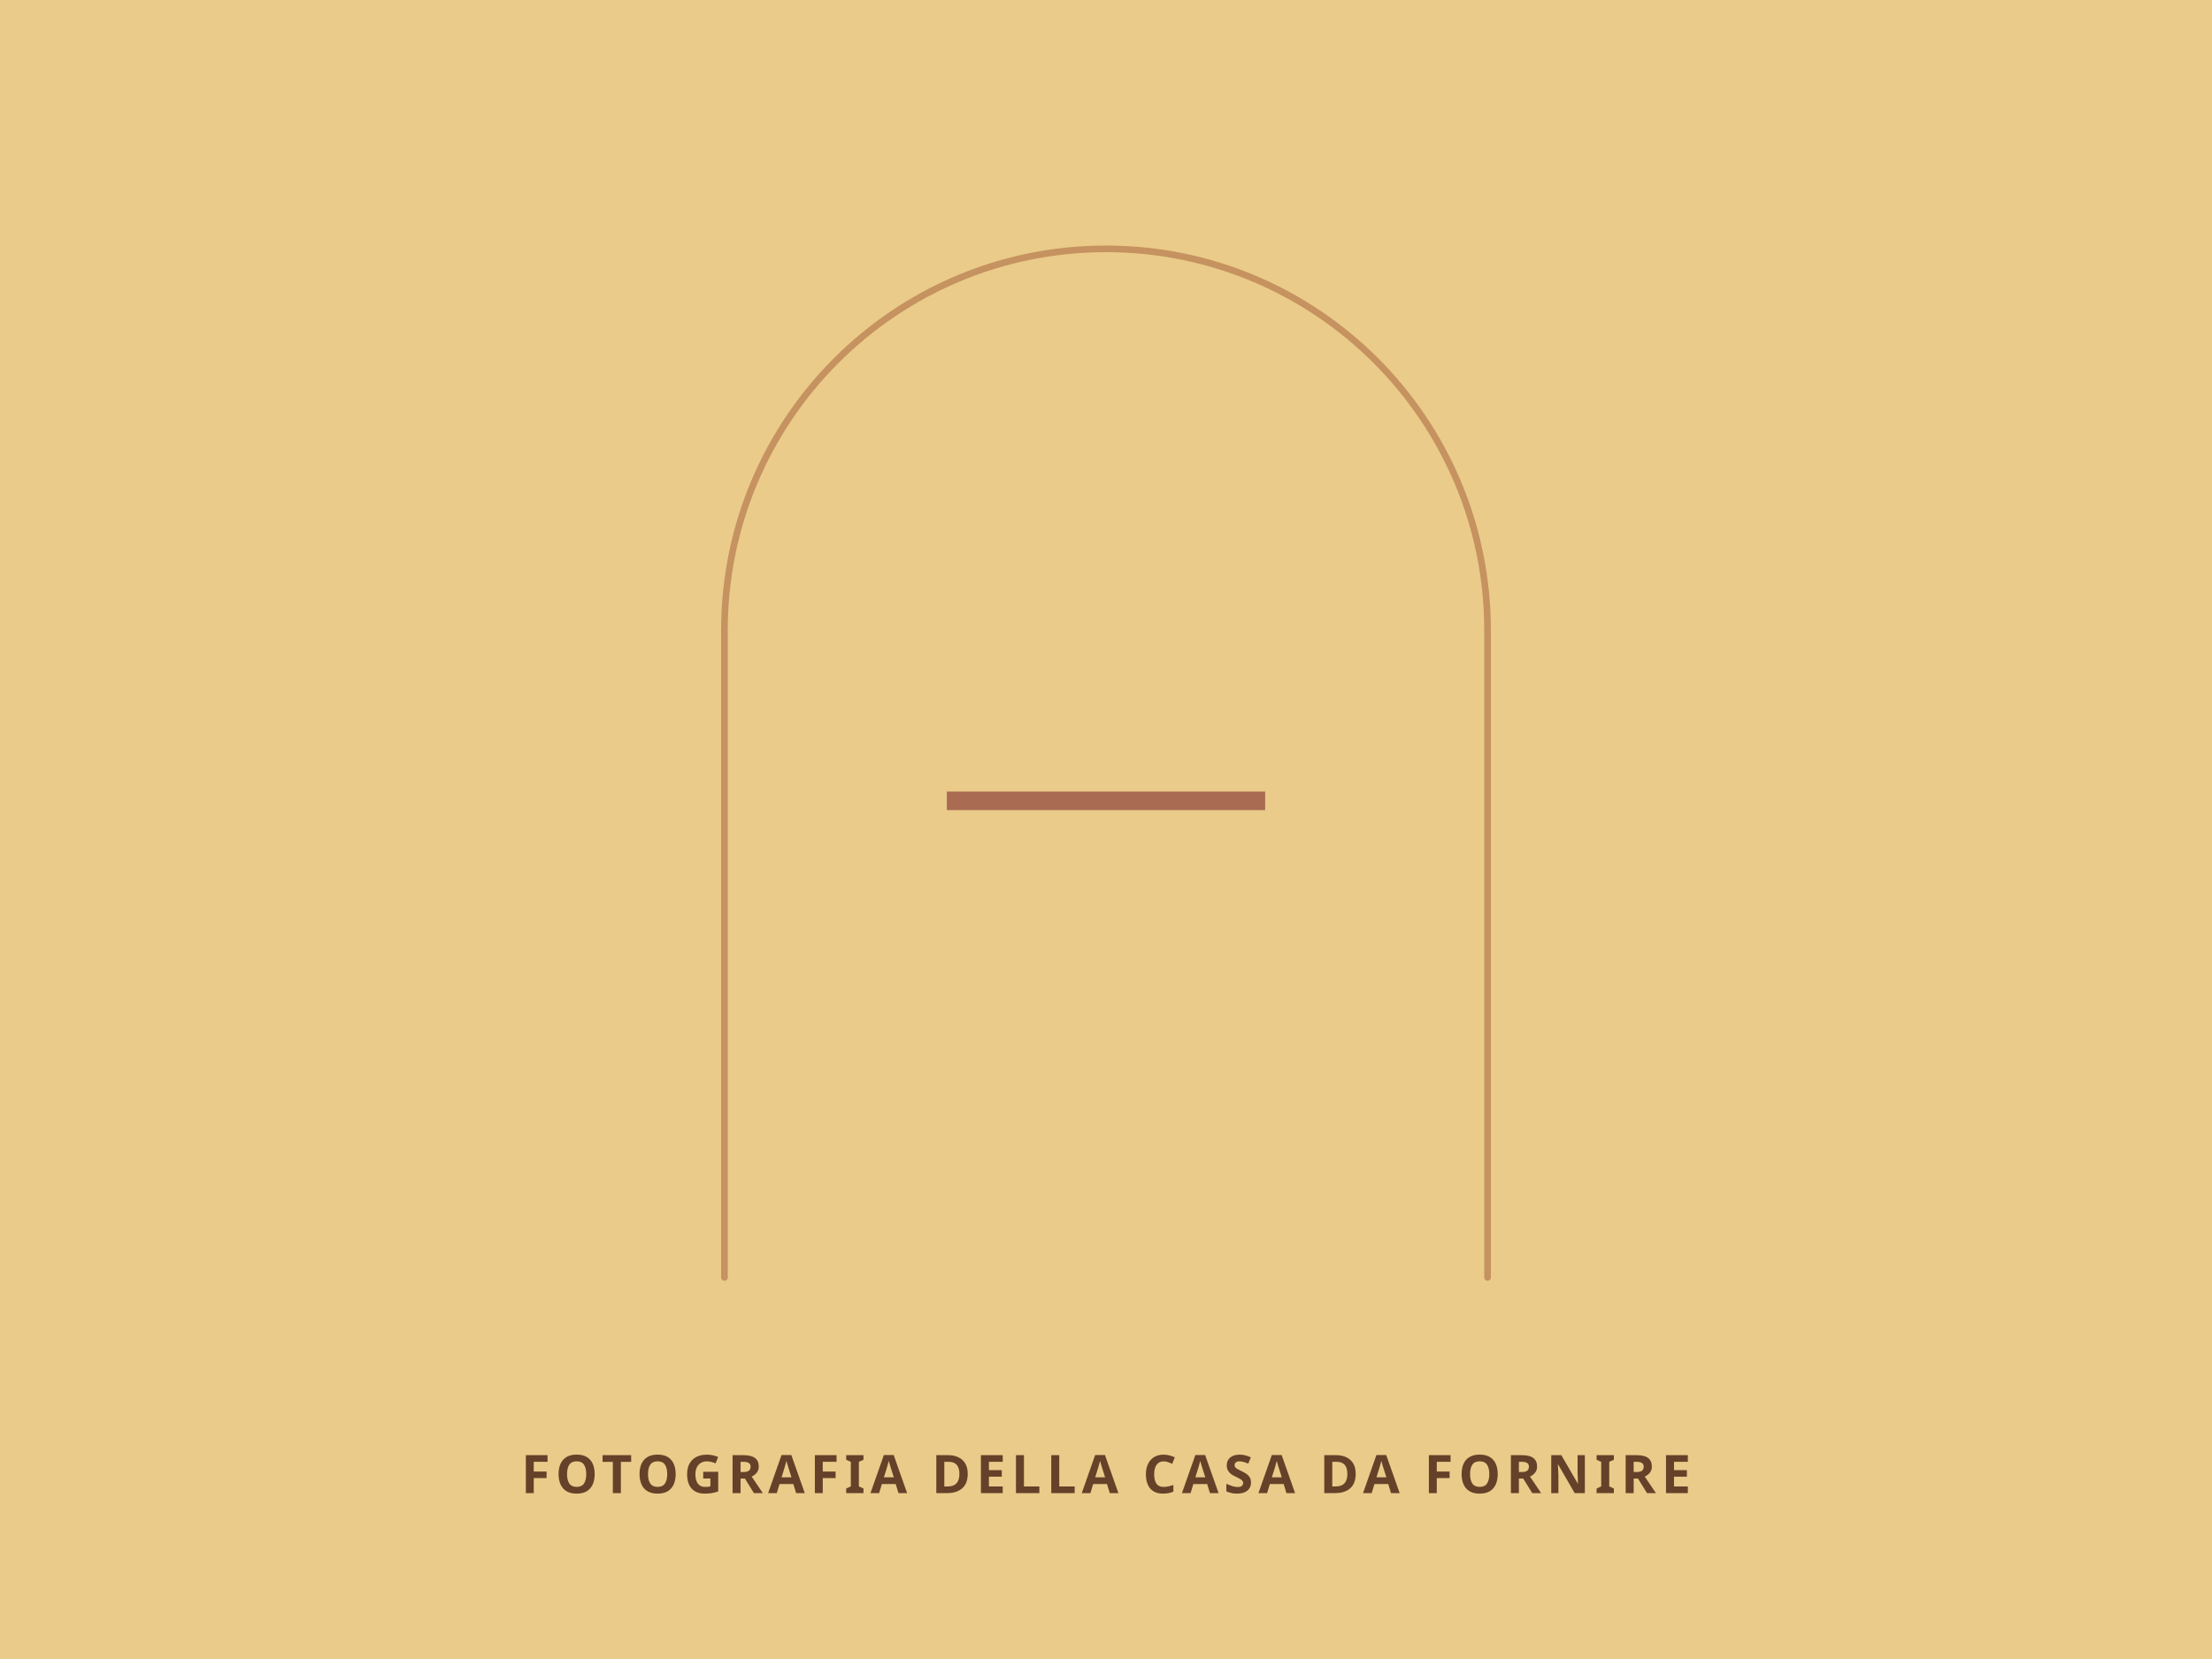
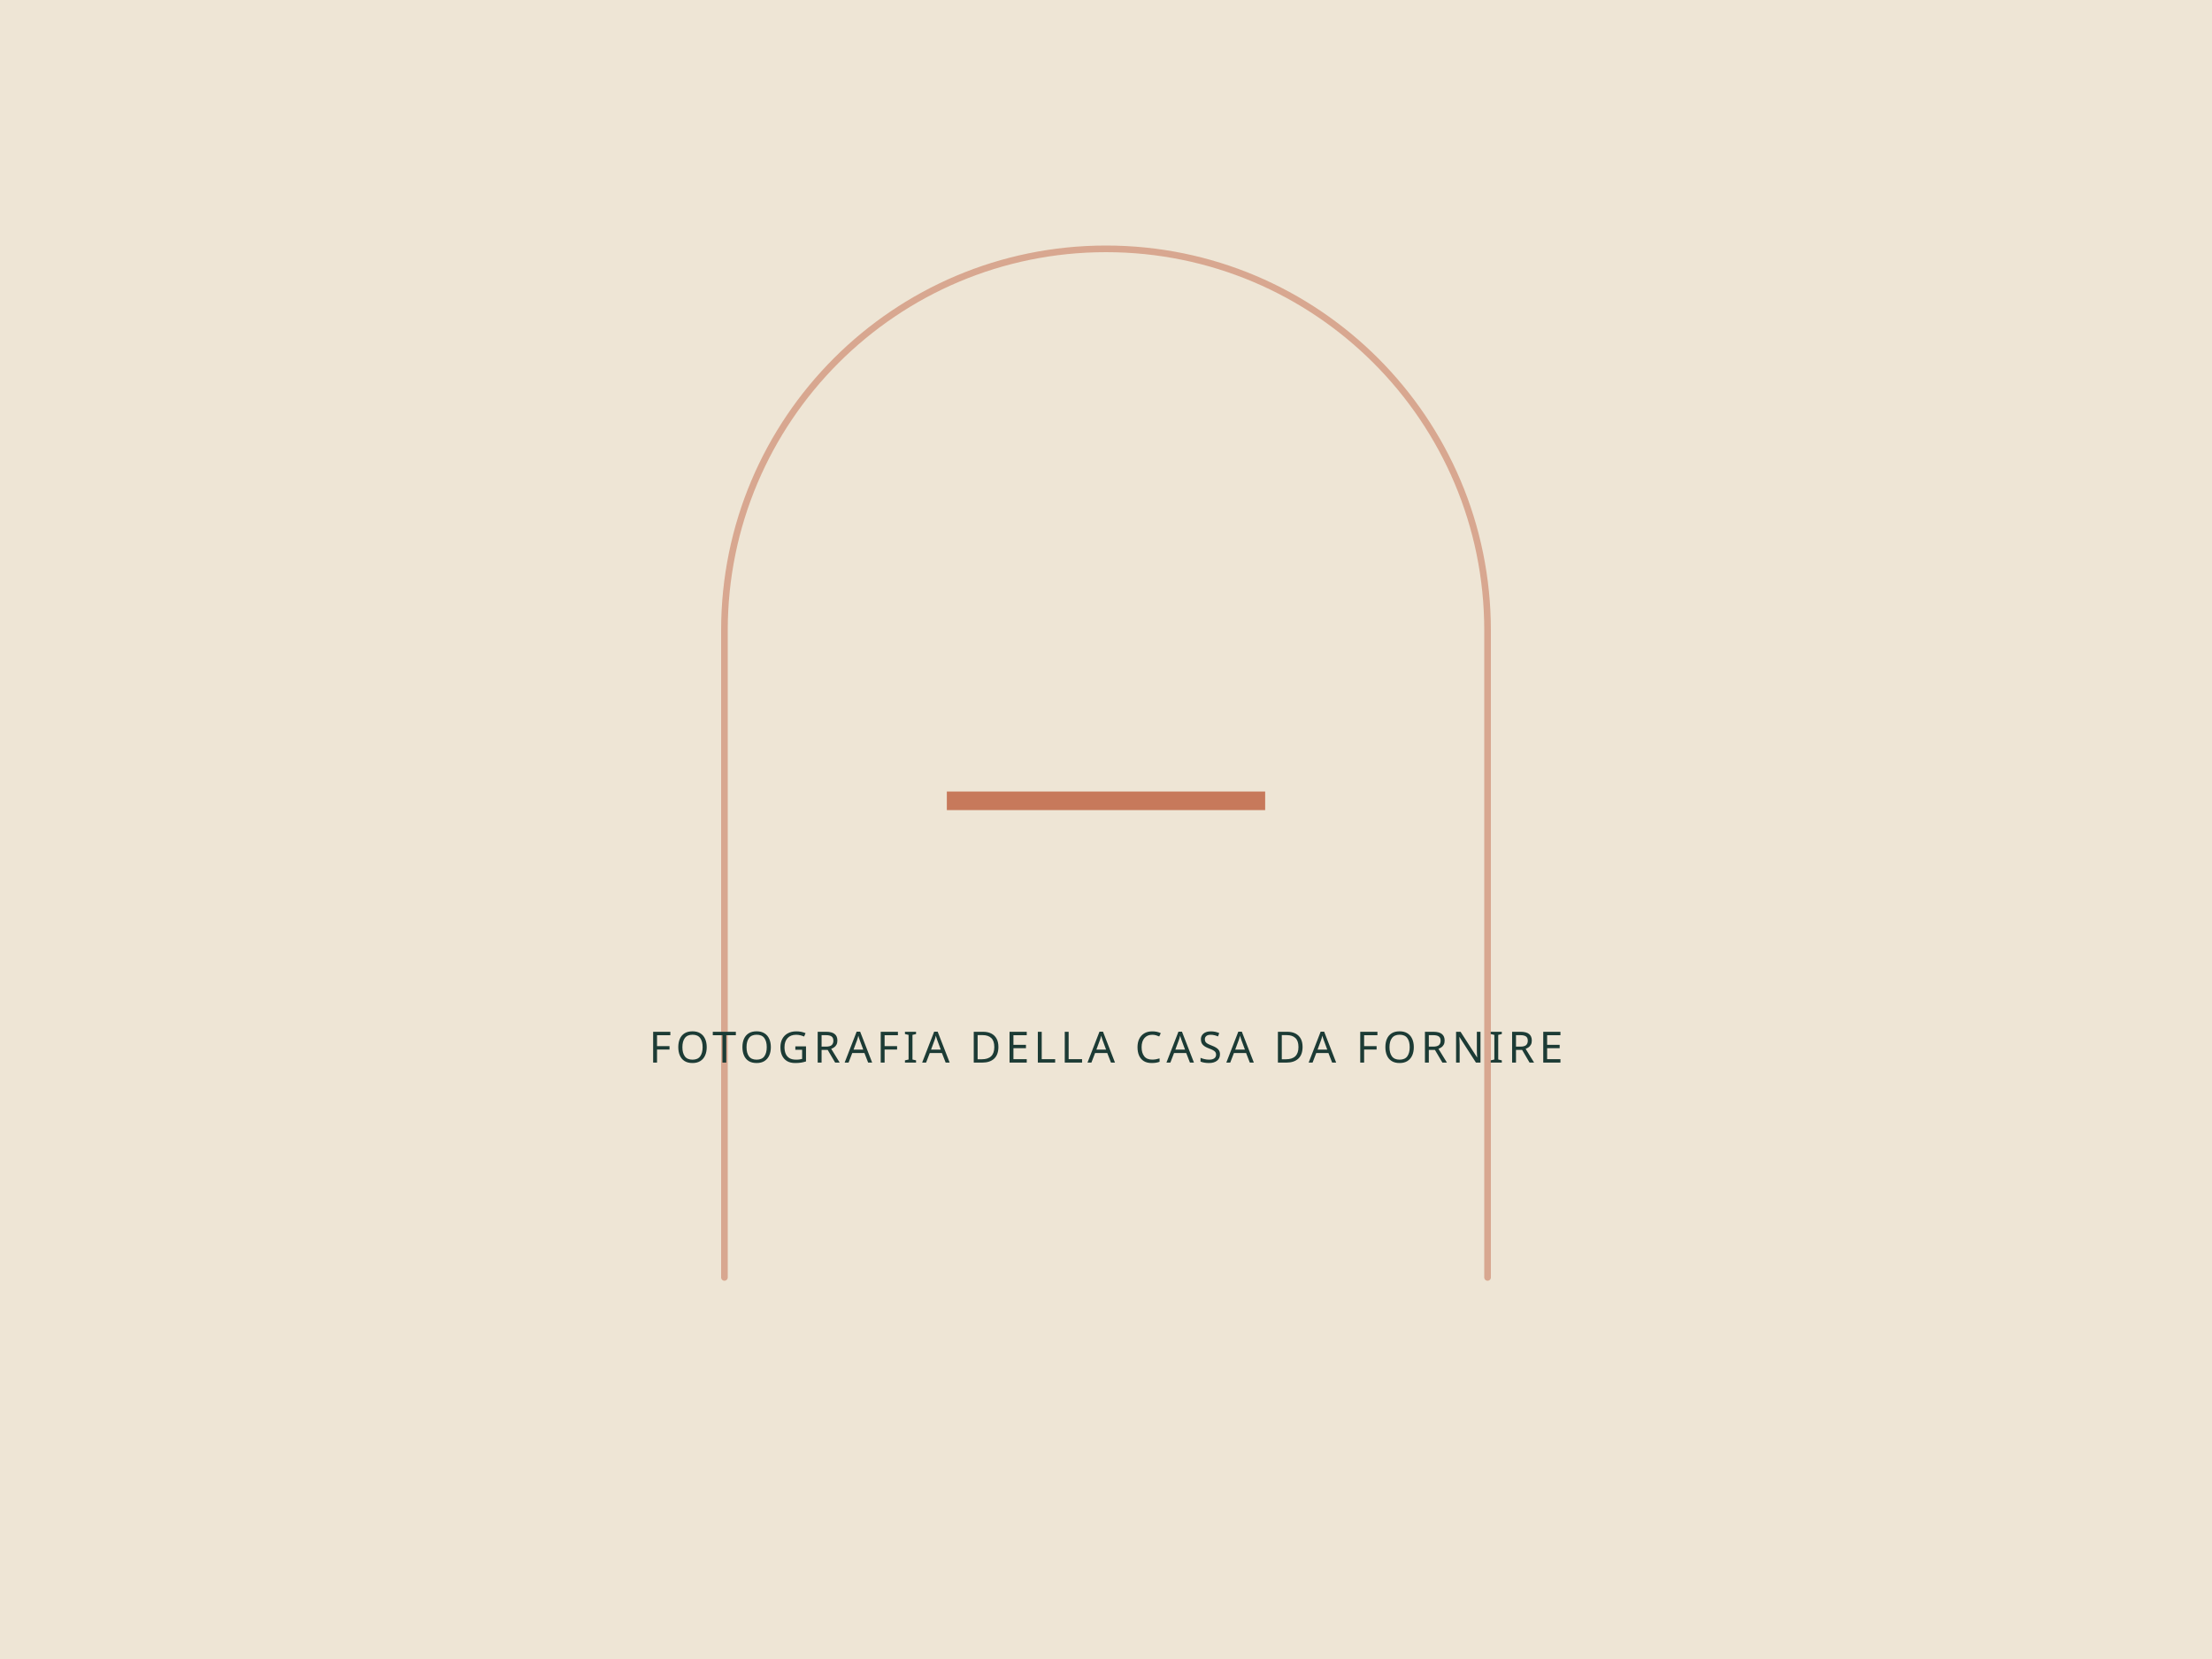
<svg xmlns="http://www.w3.org/2000/svg" viewBox="0 0 800 600" width="800" height="600" role="img">
-   <rect width="800" height="600" fill="#eacb89" />
-   <path d="M 262.0 462.0 L 262.0 228.0 A 138.0 138.0 0 0 1 538.0 228.0 L 538.0 462.0" fill="none" stroke="#a05938" stroke-width="2.4" stroke-linecap="round" opacity="0.5" />
-   <text x="400" y="276" fill="#813131" opacity="0.62" font-family="Prata, 'Playfair Display', Georgia, serif" font-size="114" text-anchor="middle" dominant-baseline="central">—</text>
-   <text x="400" y="540" fill="#65412a" font-family="Figtree, 'Segoe UI', system-ui, sans-serif" font-size="19.2" font-weight="600" letter-spacing="1.92" text-anchor="middle">FOTOGRAFIA DELLA CASA DA FORNIRE</text>
+   <rect width="800" height="600" fill="#eee5d5" />
+   <path d="M 262.0 462.0 L 262.0 228.0 A 138.0 138.0 0 0 1 538.0 228.0 L 538.0 462.0" fill="none" stroke="#b64c28" stroke-width="2.4" stroke-linecap="round" opacity="0.4" />
+   <text x="400" y="276" fill="#b64c28" opacity="0.7" font-family="'Cormorant Garamond', Georgia, serif" font-size="114" text-anchor="middle" dominant-baseline="central">—</text>
+   <text x="400" y="384.3" fill="#1c3b35" font-family="Sora, 'Segoe UI', system-ui, sans-serif" font-size="15.6" font-weight="500" letter-spacing="1.56" text-anchor="middle">FOTOGRAFIA DELLA CASA DA FORNIRE</text>
</svg>
